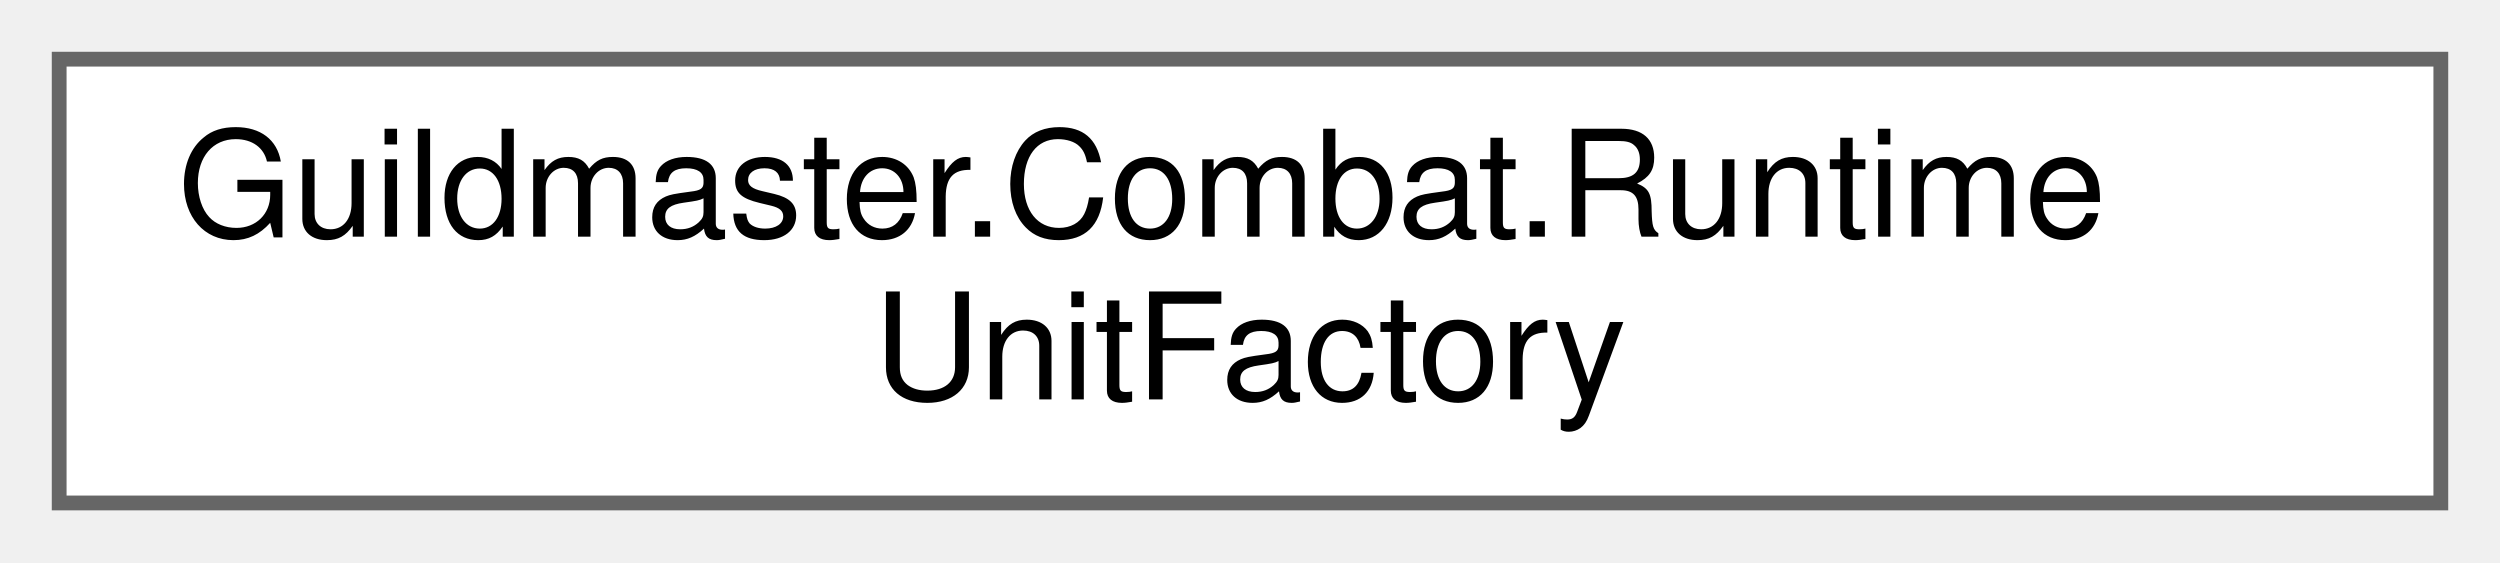
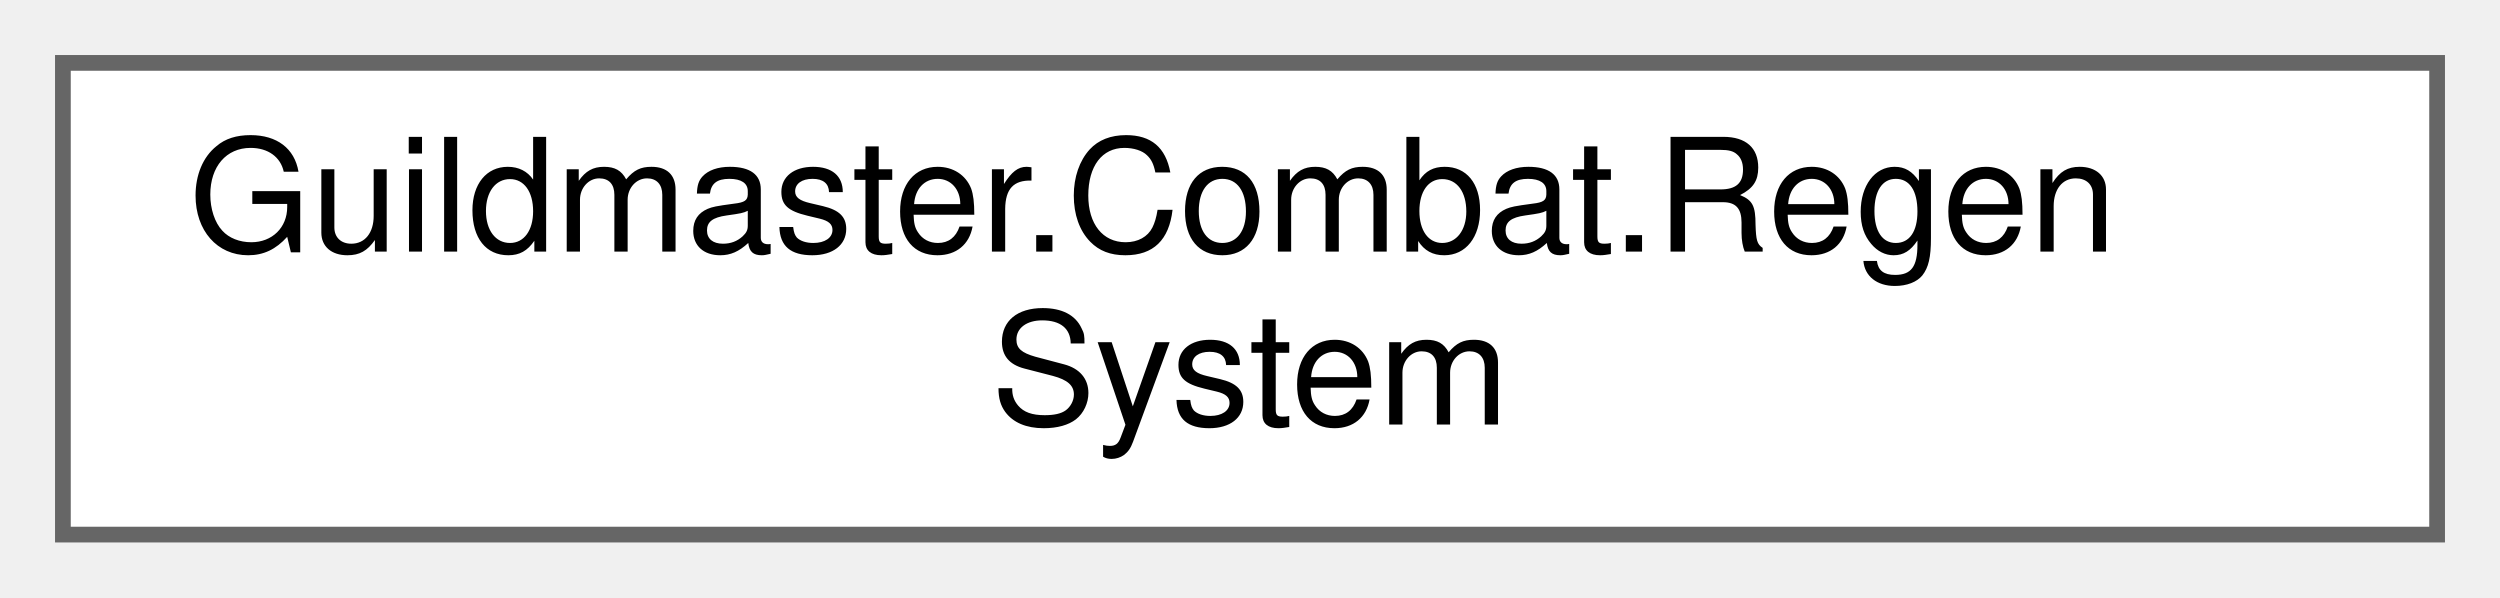
- <svg xmlns="http://www.w3.org/2000/svg" xmlns:xlink="http://www.w3.org/1999/xlink" width="169pt" height="38pt" viewBox="0.00 0.00 169.00 38.00">
+ <svg xmlns="http://www.w3.org/2000/svg" xmlns:xlink="http://www.w3.org/1999/xlink" width="159pt" height="38pt" viewBox="0.00 0.00 159.00 38.00">
  <g id="graph0" class="graph" transform="scale(1 1) rotate(0) translate(4 34)">
    <g id="Node000000" class="node">
      <g id="a_Node000000">
-         <a xlink:href="classGuildmaster_1_1Combat_1_1RuntimeUnitFactory.html" target="_top" xlink:title="Единственная точка сборки RuntimeUnit из SO-данных.">
-           <polygon fill="white" stroke="#666666" points="161,-30 0,-30 0,0 161,0 161,-30" />
-           <text text-anchor="start" x="8" y="-18" font-family="Helvetica,sans-Serif" font-size="10.00">Guildmaster.Combat.Runtime</text>
-           <text text-anchor="middle" x="80.5" y="-7" font-family="Helvetica,sans-Serif" font-size="10.00">UnitFactory</text>
+         <a xlink:href="classGuildmaster_1_1Combat_1_1RegenSystem.html" target="_top" xlink:title="Регенерация HP живых юнитов за тик: (HpRegenFlat + HpRegenPct × MaxHP) × dt, с клампом по MaxHP.">
+           <polygon fill="white" stroke="#666666" points="151,-30 0,-30 0,0 151,0 151,-30" />
+           <text text-anchor="start" x="8" y="-18" font-family="Helvetica,sans-Serif" font-size="10.00">Guildmaster.Combat.Regen</text>
+           <text text-anchor="middle" x="75.5" y="-7" font-family="Helvetica,sans-Serif" font-size="10.00">System</text>
        </a>
      </g>
    </g>
  </g>
</svg>
